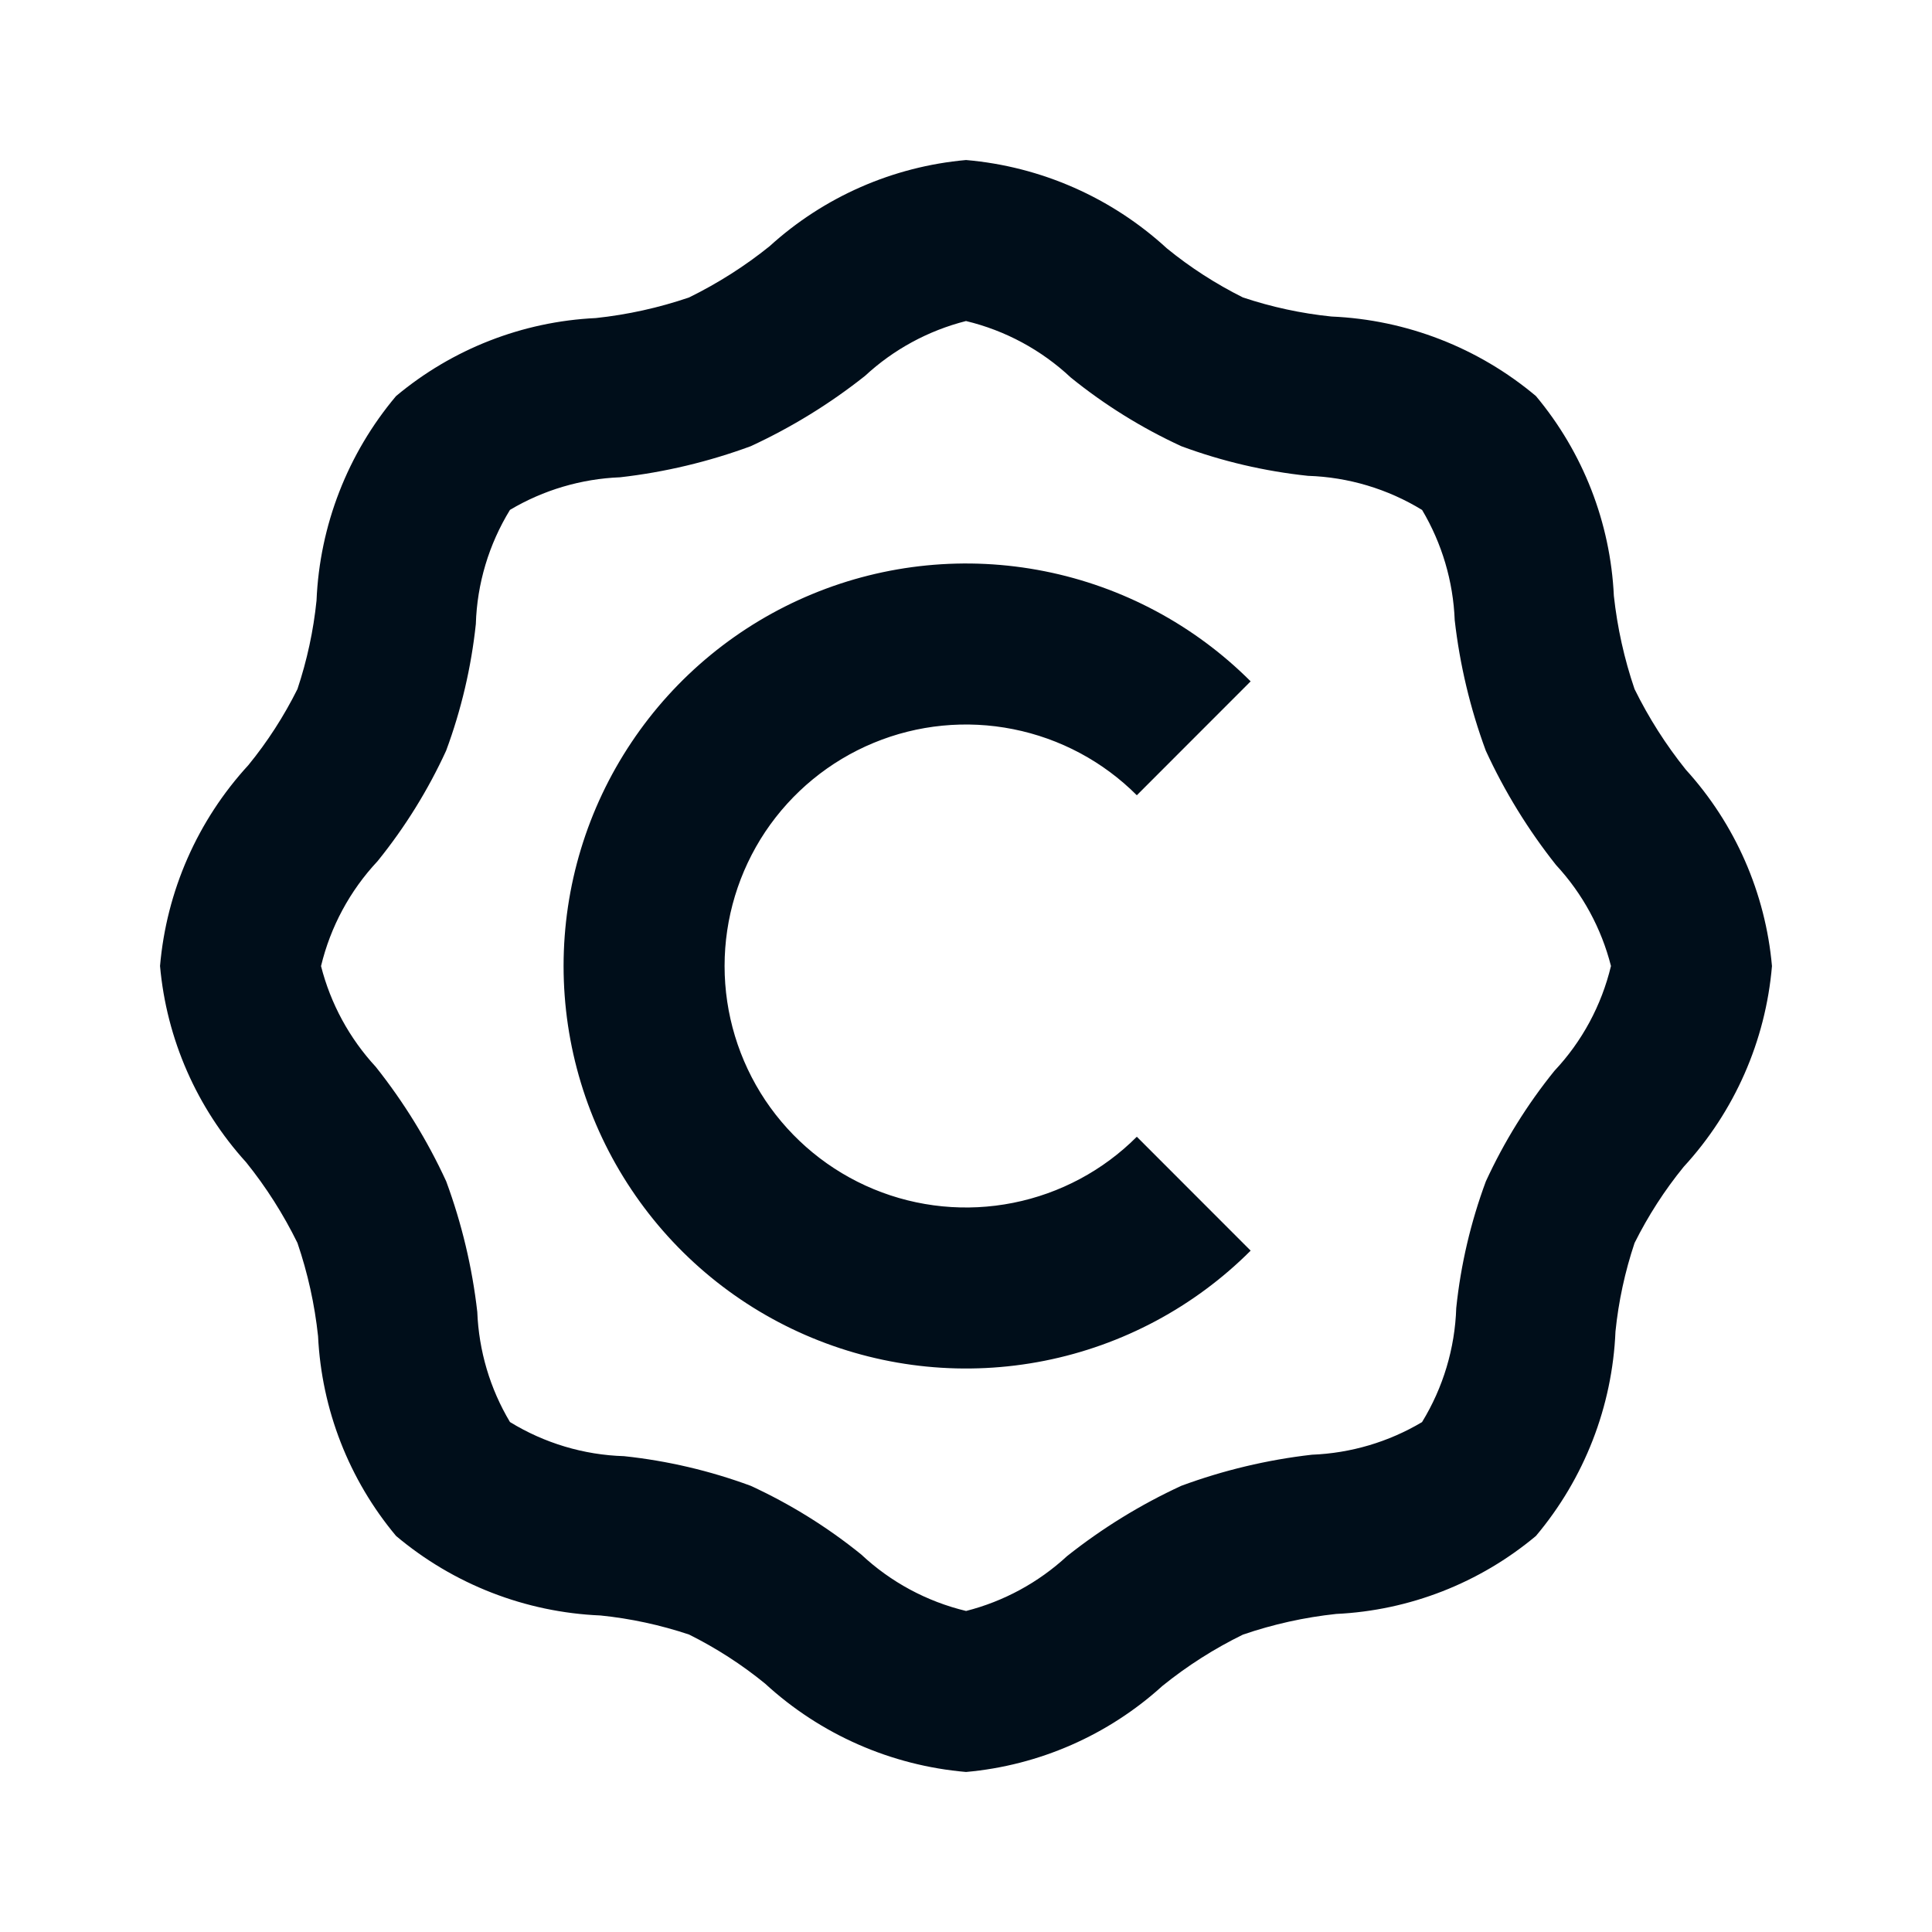
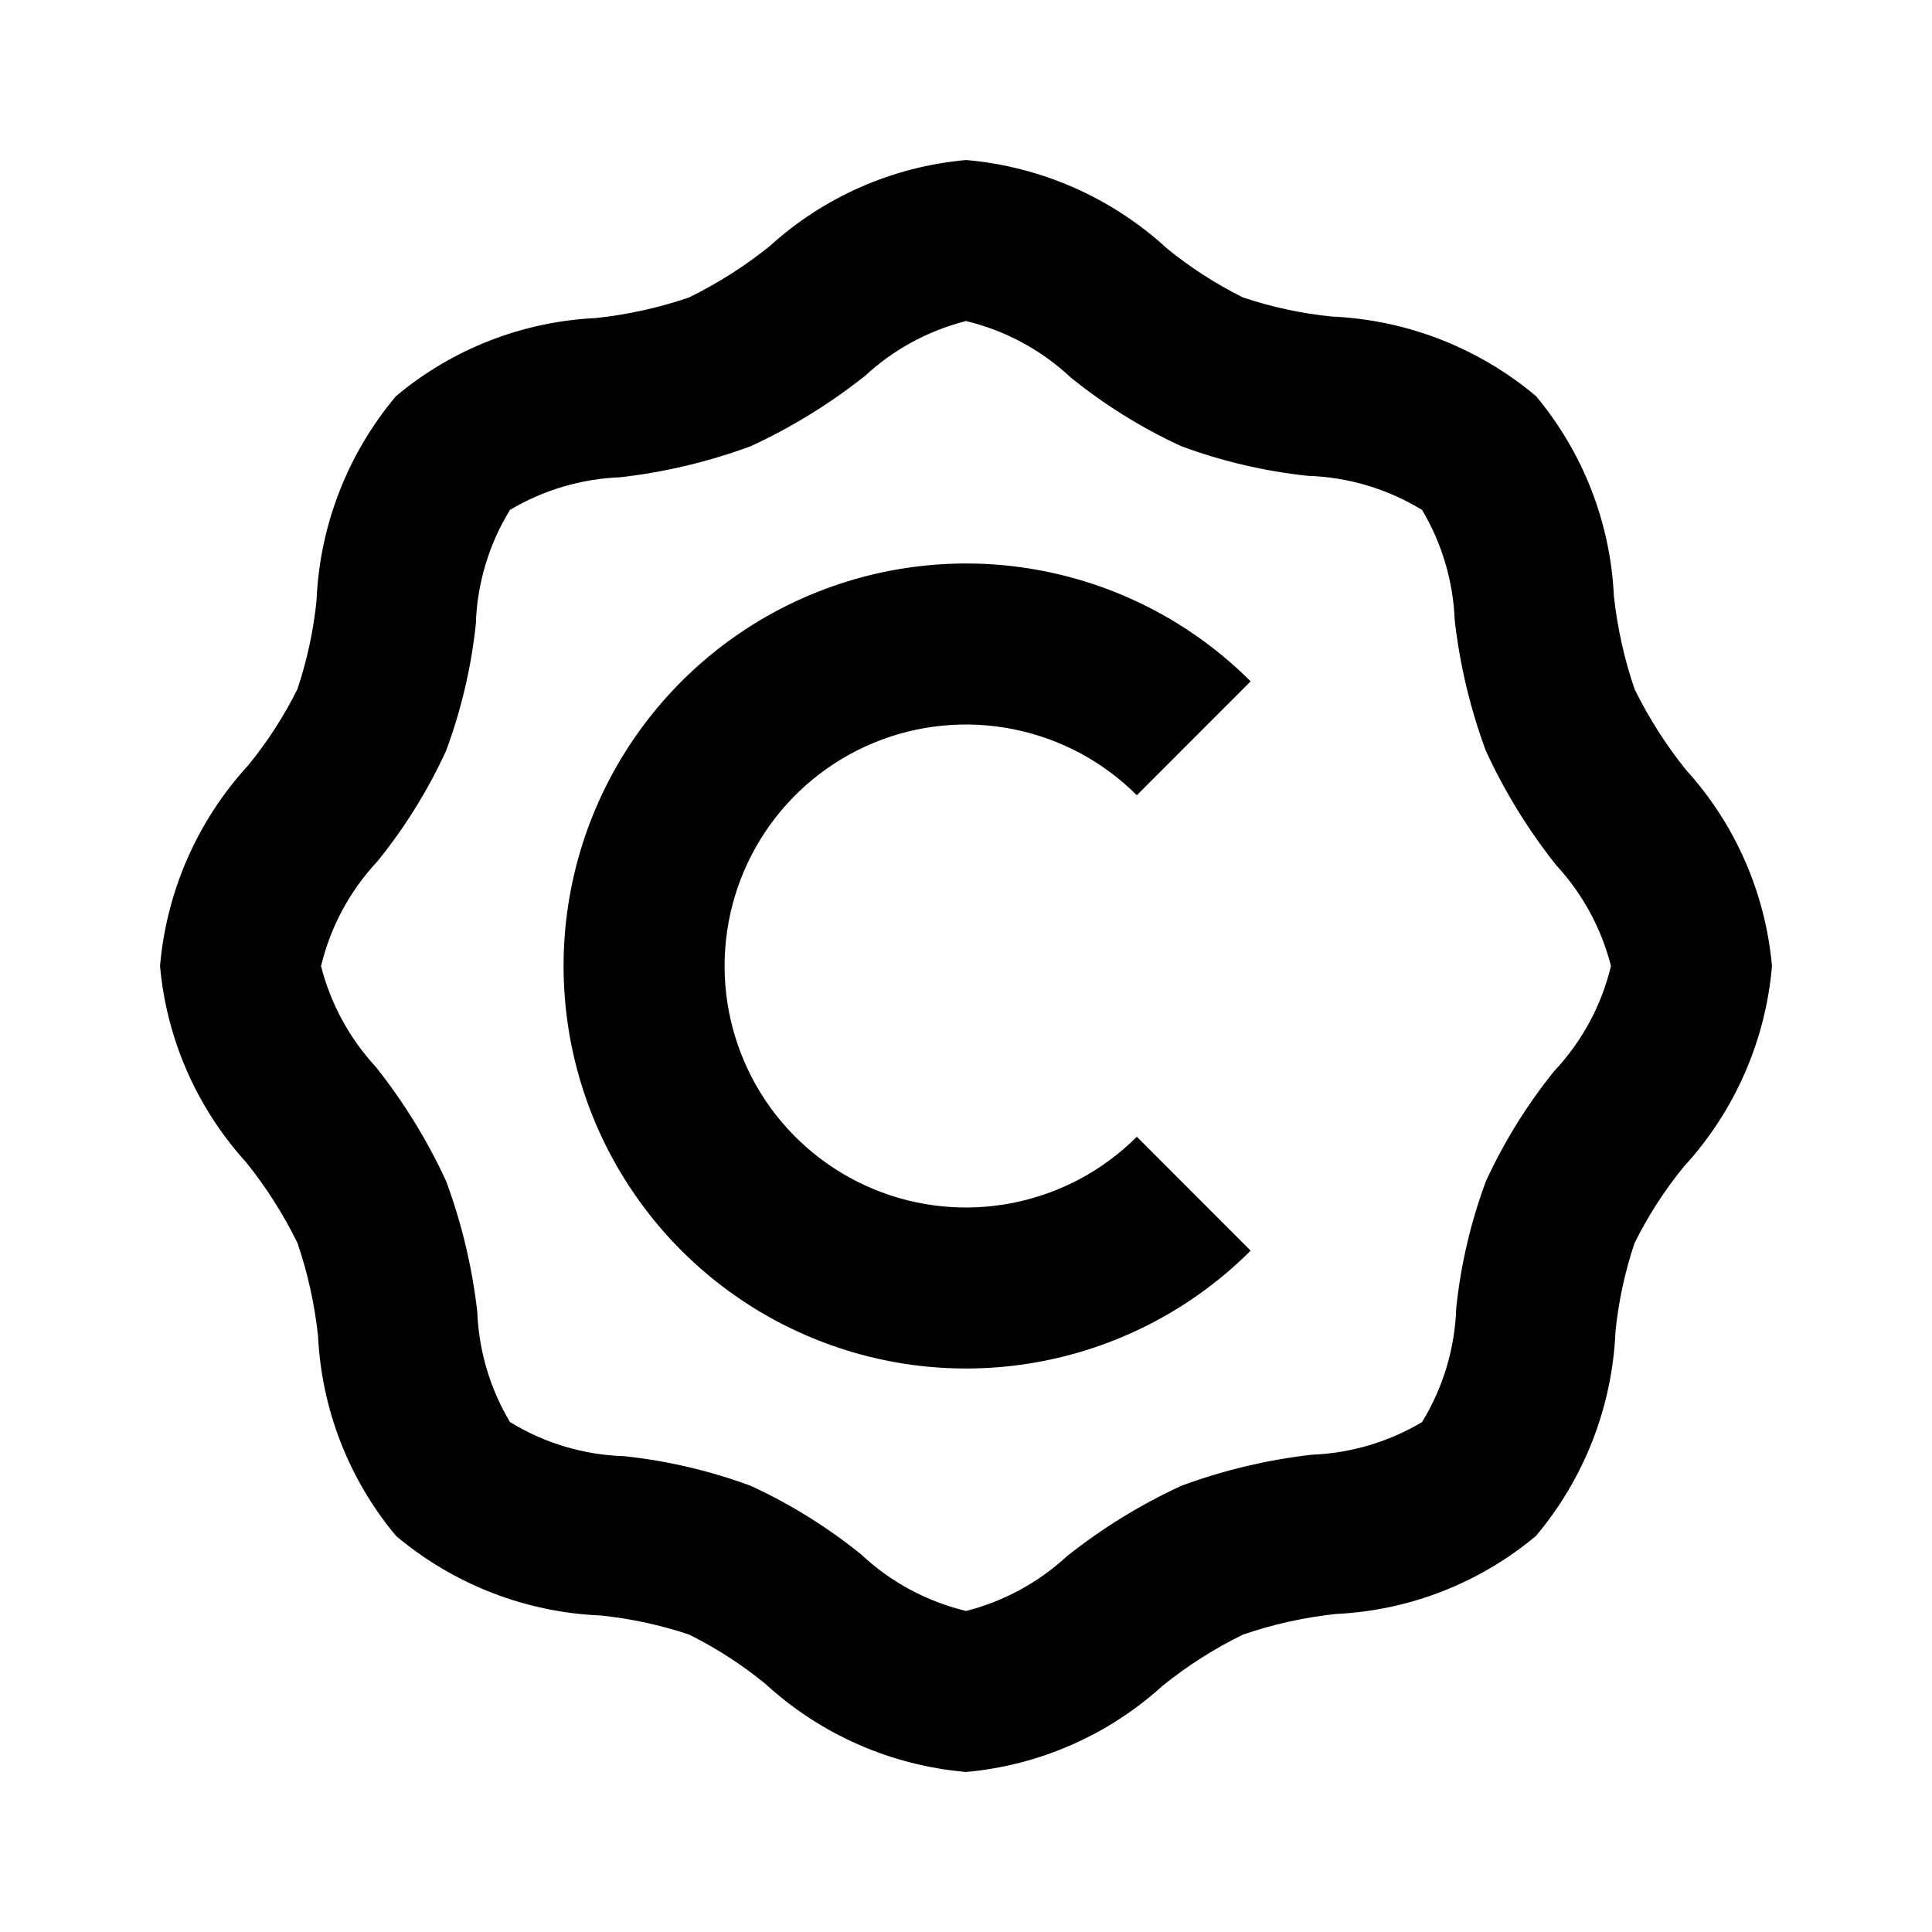
- <svg xmlns="http://www.w3.org/2000/svg" width="24" height="24" viewBox="0 0 24 24" fill="none">
-   <path d="M12.001 22.012H12C11.07 21.932 10.193 21.547 9.505 20.915C9.214 20.677 8.897 20.473 8.56 20.305C8.203 20.186 7.834 20.106 7.46 20.068C6.527 20.029 5.634 19.681 4.92 19.08C4.335 18.381 3.995 17.509 3.951 16.598C3.909 16.204 3.823 15.815 3.695 15.44C3.52 15.084 3.307 14.748 3.058 14.439C2.445 13.764 2.069 12.908 1.988 12C2.068 11.07 2.453 10.193 3.085 9.505C3.323 9.214 3.527 8.897 3.695 8.56C3.814 8.203 3.894 7.834 3.932 7.46C3.971 6.527 4.319 5.634 4.92 4.92C5.619 4.335 6.491 3.994 7.402 3.951C7.796 3.909 8.185 3.823 8.56 3.695C8.916 3.52 9.252 3.307 9.561 3.058C10.235 2.445 11.092 2.069 12 1.988H12.001C12.931 2.068 13.808 2.454 14.495 3.085C14.786 3.323 15.104 3.527 15.44 3.695C15.797 3.814 16.166 3.894 16.54 3.932C17.472 3.972 18.365 4.319 19.08 4.92C19.665 5.62 20.005 6.491 20.048 7.402C20.091 7.796 20.177 8.185 20.305 8.56C20.48 8.916 20.694 9.252 20.942 9.561C21.556 10.236 21.931 11.093 22.012 12.001C21.933 12.931 21.547 13.808 20.915 14.495C20.677 14.787 20.473 15.104 20.305 15.441C20.186 15.797 20.106 16.166 20.068 16.54C20.029 17.473 19.681 18.366 19.08 19.08C18.381 19.665 17.509 20.006 16.598 20.049C16.204 20.091 15.816 20.177 15.44 20.306C15.084 20.48 14.748 20.694 14.44 20.943C13.765 21.556 12.908 21.931 12.001 22.012ZM12 3.988C11.531 4.107 11.1 4.341 10.746 4.669C10.309 5.016 9.832 5.309 9.326 5.543C8.802 5.736 8.258 5.866 7.703 5.929C7.221 5.948 6.75 6.087 6.335 6.334C6.073 6.762 5.926 7.25 5.911 7.752C5.854 8.289 5.73 8.818 5.542 9.325C5.317 9.816 5.03 10.278 4.69 10.698C4.347 11.064 4.105 11.513 3.988 12.001C4.107 12.469 4.341 12.899 4.669 13.254C5.016 13.691 5.31 14.168 5.543 14.675C5.736 15.198 5.866 15.743 5.929 16.297C5.948 16.78 6.087 17.25 6.335 17.665C6.762 17.927 7.251 18.074 7.752 18.089C8.29 18.146 8.818 18.27 9.325 18.457C9.816 18.683 10.278 18.97 10.698 19.31C11.064 19.653 11.513 19.895 12.001 20.012C12.469 19.893 12.9 19.659 13.255 19.331C13.692 18.984 14.168 18.691 14.675 18.457C15.198 18.264 15.743 18.134 16.297 18.071C16.78 18.052 17.25 17.913 17.665 17.666C17.927 17.238 18.074 16.75 18.09 16.248C18.146 15.71 18.27 15.182 18.458 14.675C18.684 14.184 18.97 13.722 19.31 13.302C19.654 12.936 19.895 12.488 20.012 12C19.893 11.532 19.659 11.101 19.331 10.747C18.984 10.31 18.69 9.832 18.457 9.325C18.264 8.802 18.134 8.258 18.071 7.704C18.052 7.221 17.913 6.751 17.666 6.335C17.238 6.073 16.749 5.927 16.248 5.911C15.71 5.854 15.182 5.731 14.675 5.543C14.184 5.317 13.722 5.03 13.302 4.69C12.936 4.347 12.488 4.105 12 3.988ZM15.536 15.536L14.122 14.121C13.703 14.541 13.168 14.826 12.586 14.942C12.004 15.058 11.401 14.999 10.853 14.772C10.304 14.545 9.836 14.16 9.506 13.667C9.177 13.173 9.001 12.593 9.001 12C9.001 11.407 9.177 10.827 9.506 10.333C9.836 9.84 10.304 9.455 10.853 9.228C11.401 9.001 12.004 8.942 12.586 9.058C13.168 9.174 13.703 9.459 14.122 9.879L15.536 8.464C14.837 7.765 13.946 7.289 12.976 7.096C12.006 6.903 11.001 7.002 10.087 7.381C9.174 7.759 8.393 8.4 7.844 9.222C7.294 10.044 7.001 11.011 7.001 12C7.001 12.989 7.294 13.956 7.844 14.778C8.393 15.6 9.174 16.241 10.087 16.619C11.001 16.998 12.006 17.097 12.976 16.904C13.946 16.711 14.837 16.235 15.536 15.536Z" fill="#000E1A" />
+ <svg xmlns="http://www.w3.org/2000/svg" width="24" height="24" viewBox="0 0 24 24">
+   <path d="M12.001 22.012H12C11.07 21.932 10.193 21.547 9.505 20.915C9.214 20.677 8.897 20.473 8.56 20.305C8.203 20.186 7.834 20.106 7.46 20.068C6.527 20.029 5.634 19.681 4.92 19.08C4.335 18.381 3.995 17.509 3.951 16.598C3.909 16.204 3.823 15.815 3.695 15.44C3.52 15.084 3.307 14.748 3.058 14.439C2.445 13.764 2.069 12.908 1.988 12C2.068 11.07 2.453 10.193 3.085 9.505C3.323 9.214 3.527 8.897 3.695 8.56C3.814 8.203 3.894 7.834 3.932 7.46C3.971 6.527 4.319 5.634 4.92 4.92C5.619 4.335 6.491 3.994 7.402 3.951C7.796 3.909 8.185 3.823 8.56 3.695C8.916 3.52 9.252 3.307 9.561 3.058C10.235 2.445 11.092 2.069 12 1.988H12.001C12.931 2.068 13.808 2.454 14.495 3.085C14.786 3.323 15.104 3.527 15.44 3.695C15.797 3.814 16.166 3.894 16.54 3.932C17.472 3.972 18.365 4.319 19.08 4.92C19.665 5.62 20.005 6.491 20.048 7.402C20.091 7.796 20.177 8.185 20.305 8.56C20.48 8.916 20.694 9.252 20.942 9.561C21.556 10.236 21.931 11.093 22.012 12.001C21.933 12.931 21.547 13.808 20.915 14.495C20.677 14.787 20.473 15.104 20.305 15.441C20.186 15.797 20.106 16.166 20.068 16.54C20.029 17.473 19.681 18.366 19.08 19.08C18.381 19.665 17.509 20.006 16.598 20.049C16.204 20.091 15.816 20.177 15.44 20.306C15.084 20.48 14.748 20.694 14.44 20.943C13.765 21.556 12.908 21.931 12.001 22.012ZM12 3.988C11.531 4.107 11.1 4.341 10.746 4.669C10.309 5.016 9.832 5.309 9.326 5.543C8.802 5.736 8.258 5.866 7.703 5.929C7.221 5.948 6.75 6.087 6.335 6.334C6.073 6.762 5.926 7.25 5.911 7.752C5.854 8.289 5.73 8.818 5.542 9.325C5.317 9.816 5.03 10.278 4.69 10.698C4.347 11.064 4.105 11.513 3.988 12.001C4.107 12.469 4.341 12.899 4.669 13.254C5.016 13.691 5.31 14.168 5.543 14.675C5.736 15.198 5.866 15.743 5.929 16.297C5.948 16.78 6.087 17.25 6.335 17.665C6.762 17.927 7.251 18.074 7.752 18.089C8.29 18.146 8.818 18.27 9.325 18.457C9.816 18.683 10.278 18.97 10.698 19.31C11.064 19.653 11.513 19.895 12.001 20.012C12.469 19.893 12.9 19.659 13.255 19.331C13.692 18.984 14.168 18.691 14.675 18.457C15.198 18.264 15.743 18.134 16.297 18.071C16.78 18.052 17.25 17.913 17.665 17.666C17.927 17.238 18.074 16.75 18.09 16.248C18.146 15.71 18.27 15.182 18.458 14.675C18.684 14.184 18.97 13.722 19.31 13.302C19.654 12.936 19.895 12.488 20.012 12C19.893 11.532 19.659 11.101 19.331 10.747C18.984 10.31 18.69 9.832 18.457 9.325C18.264 8.802 18.134 8.258 18.071 7.704C18.052 7.221 17.913 6.751 17.666 6.335C17.238 6.073 16.749 5.927 16.248 5.911C15.71 5.854 15.182 5.731 14.675 5.543C14.184 5.317 13.722 5.03 13.302 4.69C12.936 4.347 12.488 4.105 12 3.988ZM15.536 15.536L14.122 14.121C13.703 14.541 13.168 14.826 12.586 14.942C12.004 15.058 11.401 14.999 10.853 14.772C10.304 14.545 9.836 14.16 9.506 13.667C9.177 13.173 9.001 12.593 9.001 12C9.001 11.407 9.177 10.827 9.506 10.333C9.836 9.84 10.304 9.455 10.853 9.228C11.401 9.001 12.004 8.942 12.586 9.058C13.168 9.174 13.703 9.459 14.122 9.879L15.536 8.464C14.837 7.765 13.946 7.289 12.976 7.096C12.006 6.903 11.001 7.002 10.087 7.381C9.174 7.759 8.393 8.4 7.844 9.222C7.294 10.044 7.001 11.011 7.001 12C7.001 12.989 7.294 13.956 7.844 14.778C8.393 15.6 9.174 16.241 10.087 16.619C11.001 16.998 12.006 17.097 12.976 16.904C13.946 16.711 14.837 16.235 15.536 15.536Z" />
</svg>
